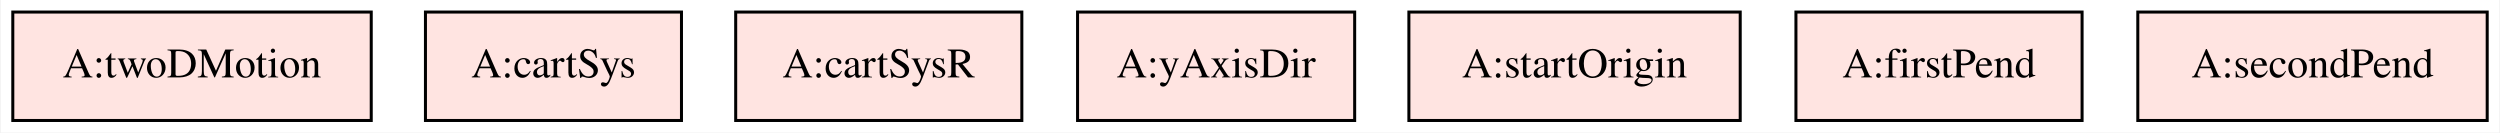
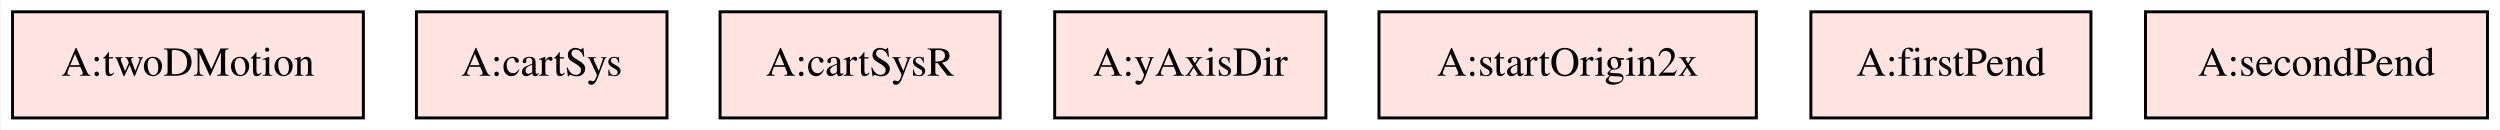
- <svg xmlns="http://www.w3.org/2000/svg" width="830pt" height="44pt" viewBox="0.00 0.00 829.50 44.00">
+ <svg xmlns="http://www.w3.org/2000/svg" width="848pt" height="44pt" viewBox="0.00 0.00 847.50 44.00">
  <g id="graph0" class="graph" transform="scale(1 1) rotate(0) translate(4 40)">
-     <polygon fill="white" stroke="transparent" points="-4,4 -4,-40 825.5,-40 825.5,4 -4,4" />
+     <polygon fill="white" stroke="transparent" points="-4,4 -4,-40 843.5,-40 843.5,4 -4,4" />
    <g id="node1" class="node">
      <polygon fill="mistyrose" stroke="black" points="119,-36 0,-36 0,0 119,0 119,-36" />
      <text text-anchor="middle" x="59.5" y="-14.3" font-family="Times,serif" font-size="14.00">A:twoDMotion</text>
    </g>
    <g id="node2" class="node">
      <polygon fill="mistyrose" stroke="black" points="222,-36 137,-36 137,0 222,0 222,-36" />
      <text text-anchor="middle" x="179.5" y="-14.3" font-family="Times,serif" font-size="14.00">A:cartSys</text>
    </g>
    <g id="node3" class="node">
      <polygon fill="mistyrose" stroke="black" points="335,-36 240,-36 240,0 335,0 335,-36" />
      <text text-anchor="middle" x="287.5" y="-14.3" font-family="Times,serif" font-size="14.00">A:cartSysR</text>
    </g>
    <g id="node4" class="node">
      <polygon fill="mistyrose" stroke="black" points="445.5,-36 353.5,-36 353.5,0 445.5,0 445.5,-36" />
      <text text-anchor="middle" x="399.5" y="-14.3" font-family="Times,serif" font-size="14.00">A:yAxisDir</text>
    </g>
    <g id="node5" class="node">
-       <polygon fill="mistyrose" stroke="black" points="573.5,-36 463.5,-36 463.5,0 573.5,0 573.5,-36" />
-       <text text-anchor="middle" x="518.5" y="-14.3" font-family="Times,serif" font-size="14.00">A:startOrigin</text>
+       <polygon fill="mistyrose" stroke="black" points="591.5,-36 463.5,-36 463.5,0 591.5,0 591.5,-36" />
+       <text text-anchor="middle" x="527.5" y="-14.3" font-family="Times,serif" font-size="14.00">A:startOrigin2x</text>
    </g>
    <g id="node6" class="node">
-       <polygon fill="mistyrose" stroke="black" points="687,-36 592,-36 592,0 687,0 687,-36" />
-       <text text-anchor="middle" x="639.5" y="-14.3" font-family="Times,serif" font-size="14.00">A:firstPend</text>
+       <polygon fill="mistyrose" stroke="black" points="705,-36 610,-36 610,0 705,0 705,-36" />
+       <text text-anchor="middle" x="657.5" y="-14.3" font-family="Times,serif" font-size="14.00">A:firstPend</text>
    </g>
    <g id="node7" class="node">
-       <polygon fill="mistyrose" stroke="black" points="821.5,-36 705.5,-36 705.5,0 821.5,0 821.5,-36" />
-       <text text-anchor="middle" x="763.5" y="-14.3" font-family="Times,serif" font-size="14.00">A:secondPend</text>
+       <polygon fill="mistyrose" stroke="black" points="839.5,-36 723.5,-36 723.5,0 839.5,0 839.5,-36" />
+       <text text-anchor="middle" x="781.5" y="-14.3" font-family="Times,serif" font-size="14.00">A:secondPend</text>
    </g>
  </g>
</svg>
